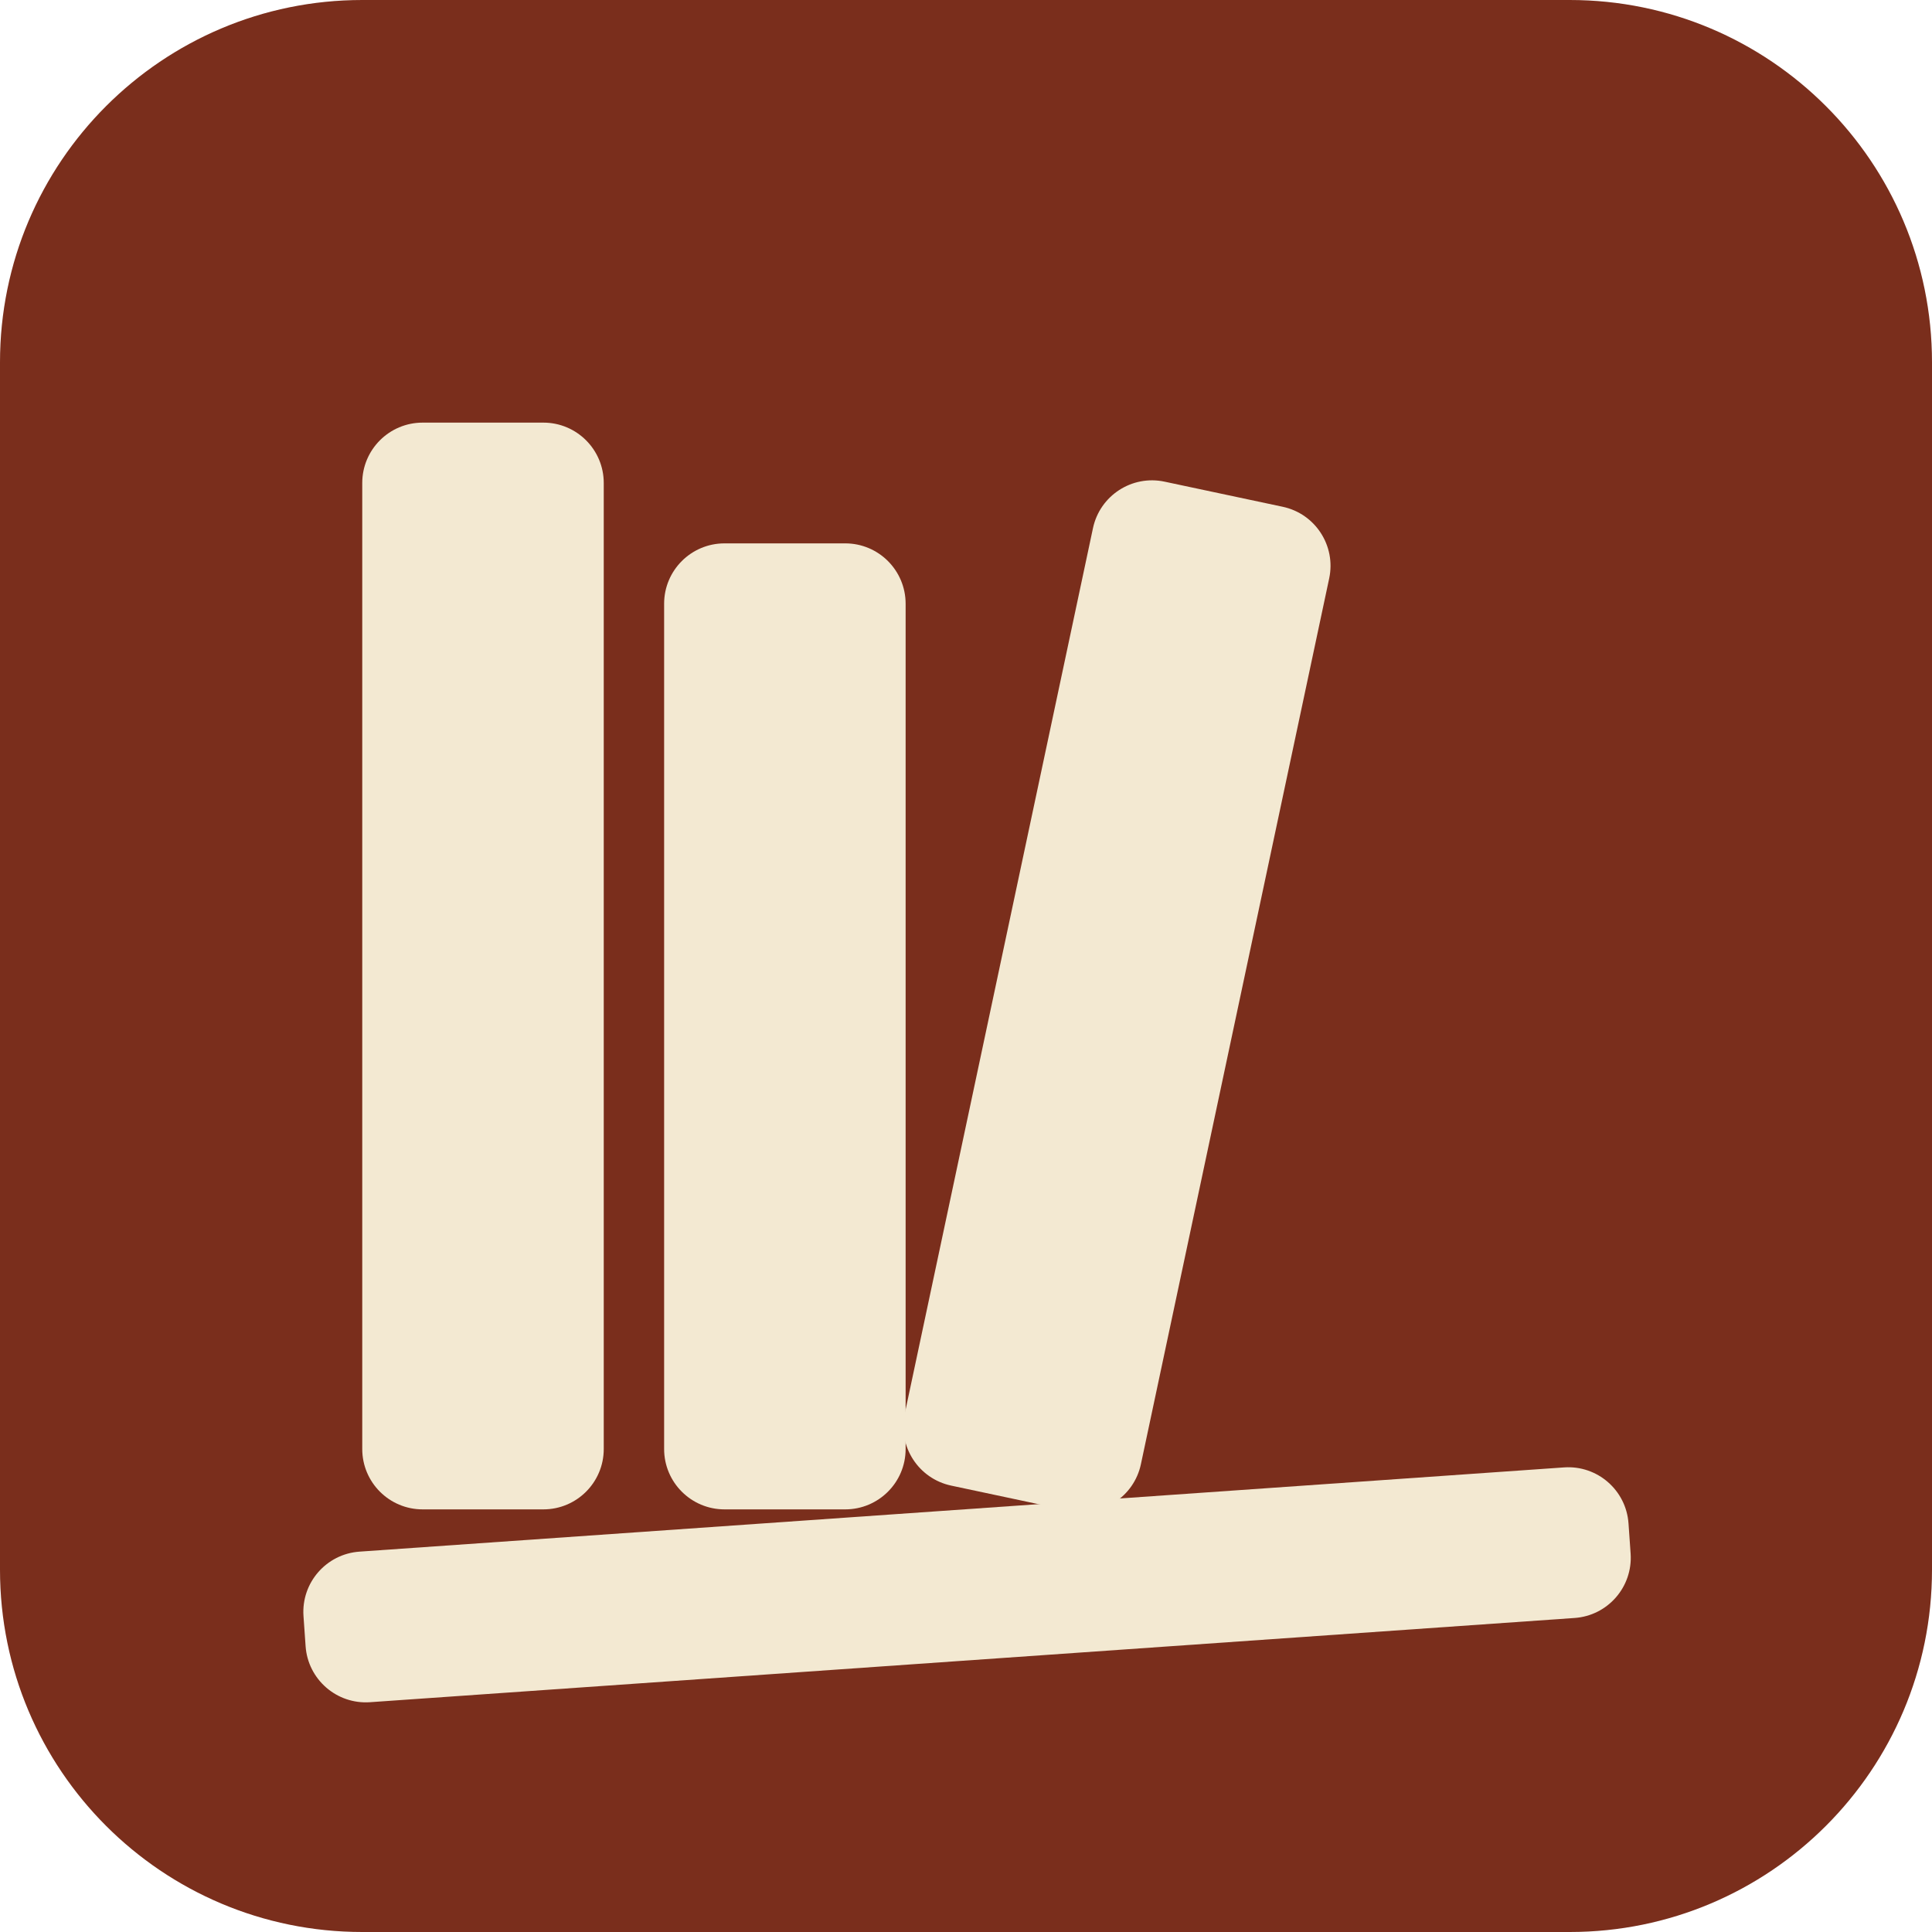
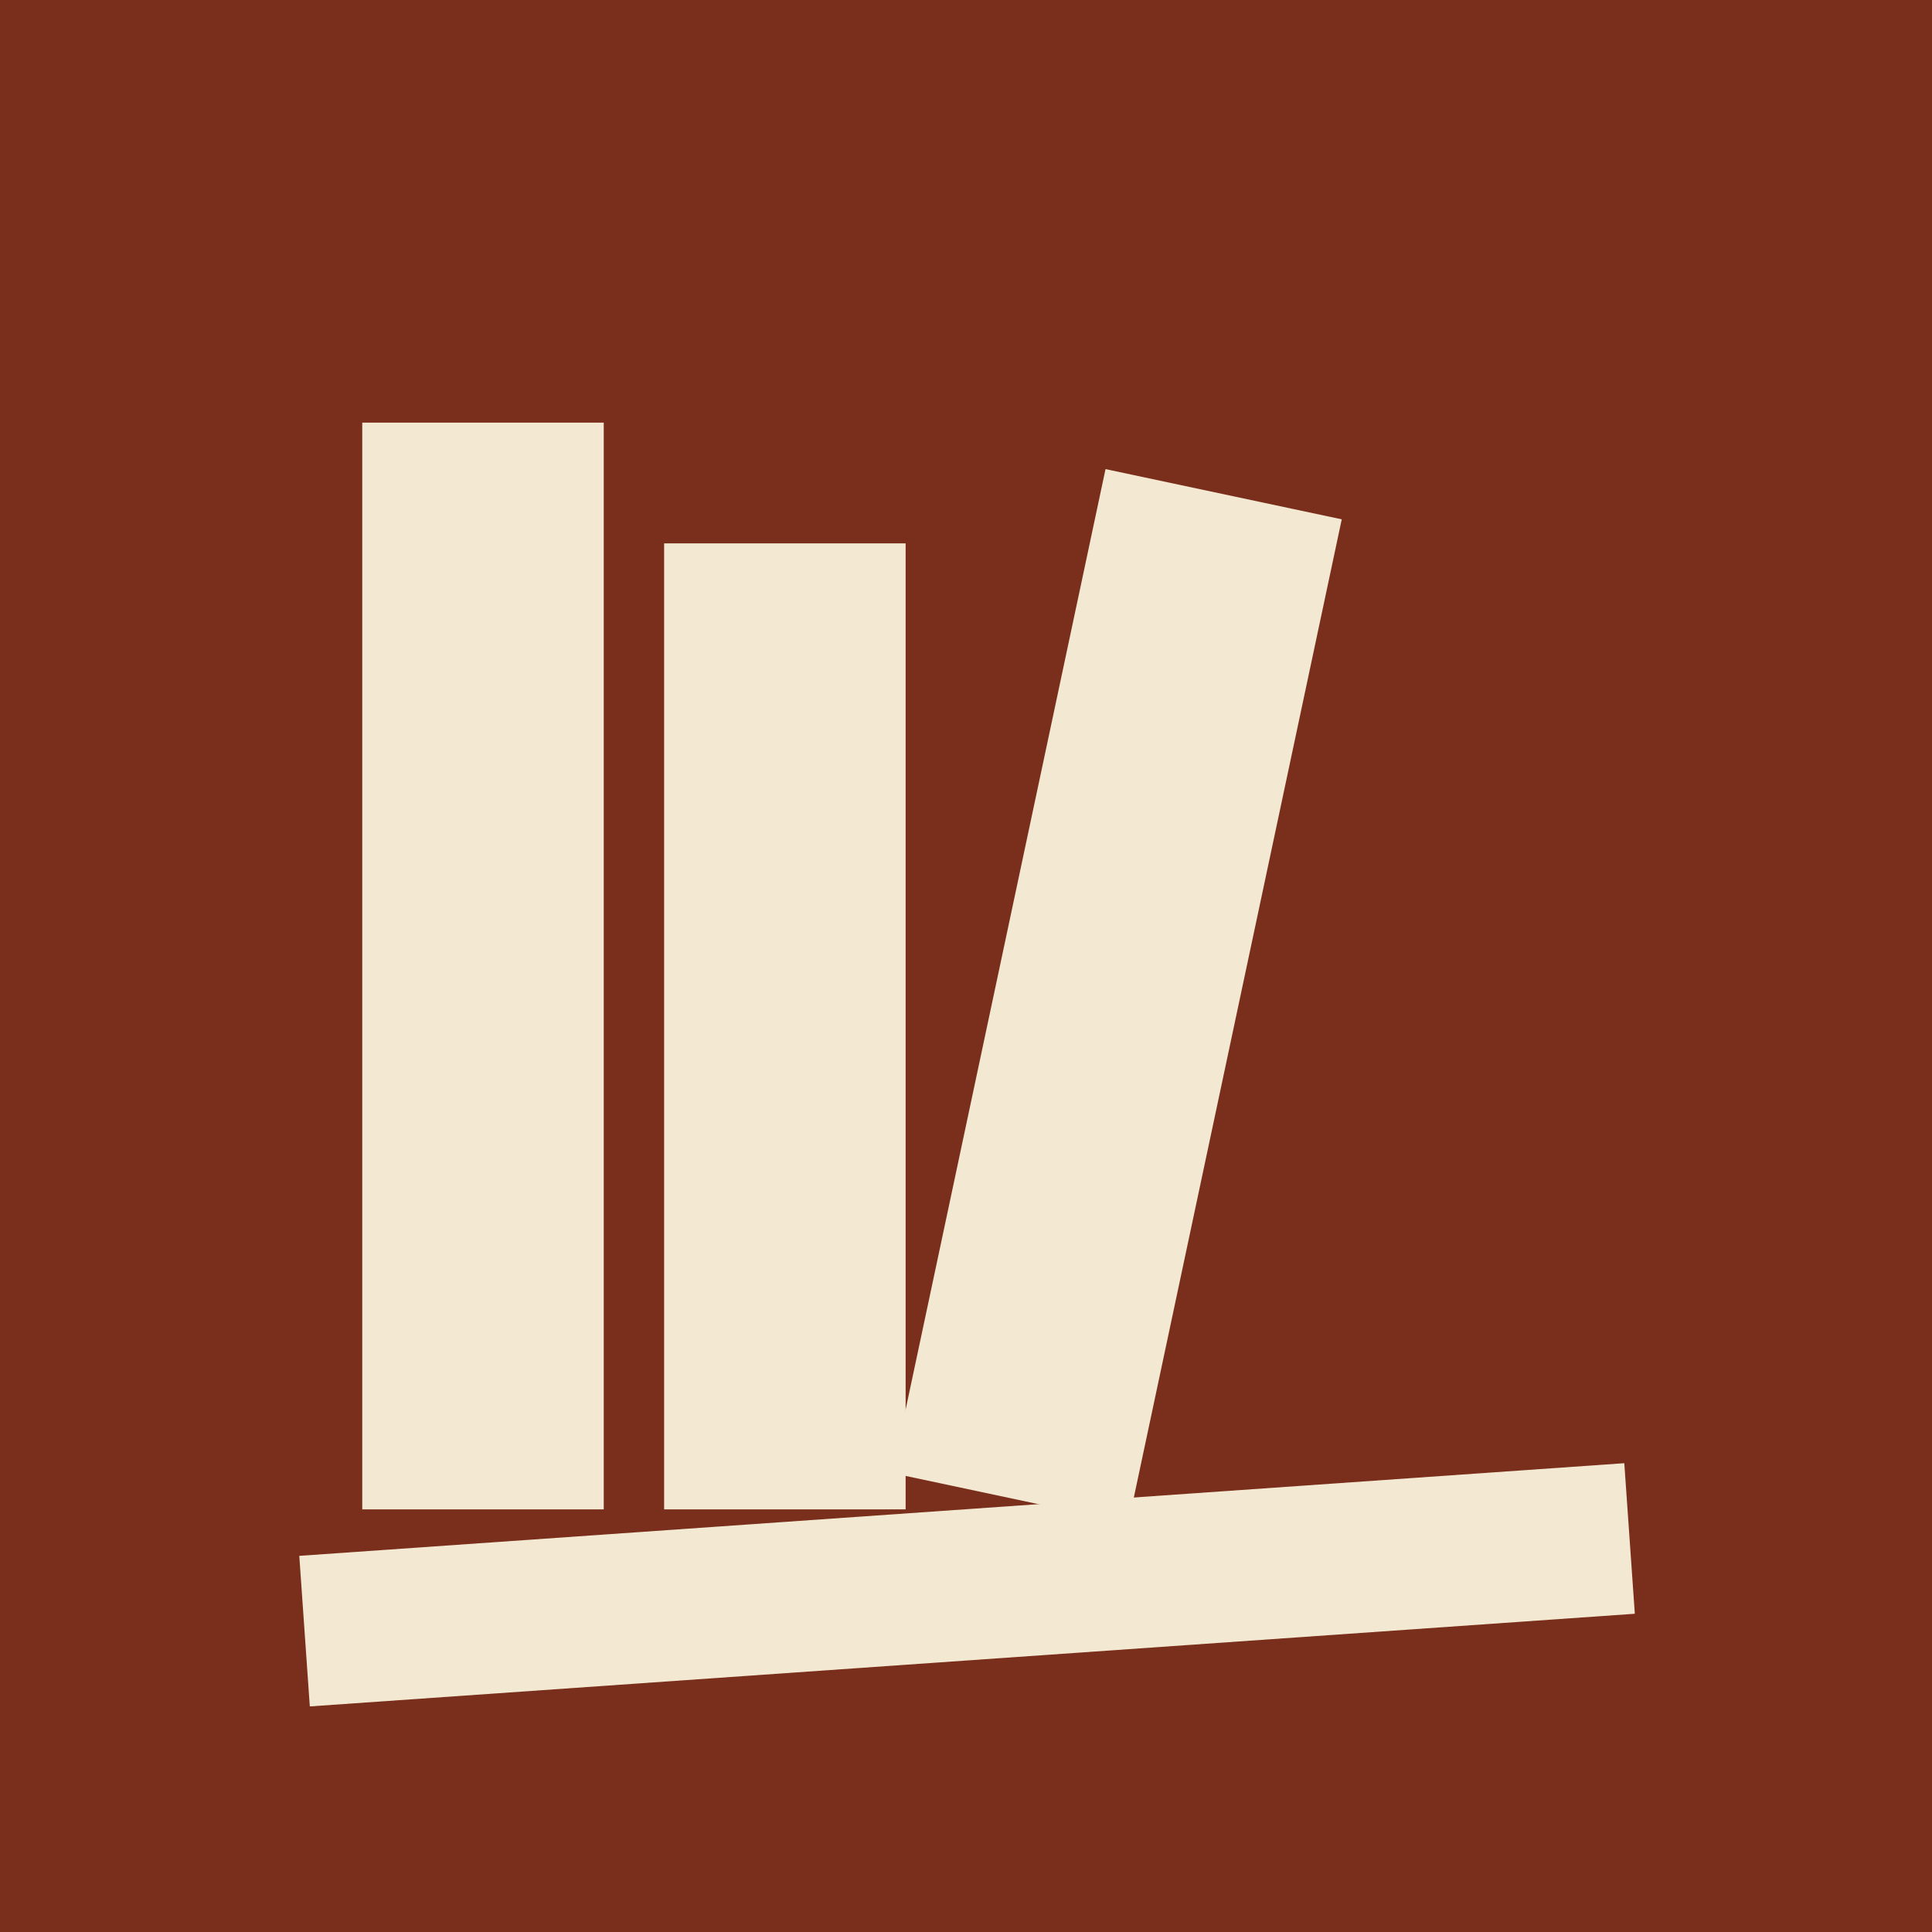
<svg xmlns="http://www.w3.org/2000/svg" viewBox="0 0 32 32">
-   <rect width="32" height="32" rx="6" fill="#7a2e1c" />
+   <rect width="32" height="32" fill="#7a2e1c" />
  <g fill="#f3e9d2">
-     <rect x="6" y="7" width="4" height="18" rx="1" />
-     <rect x="11" y="9" width="4" height="16" rx="1" />
-     <rect x="16.5" y="8" width="4" height="17" rx="1" transform="rotate(12 18.5 16.5)" />
-     <rect x="5" y="25" width="22" height="2.5" rx="1" transform="rotate(-4 16 26)" />
+     <rect x="6" y="7" width="4" height="18" />
+     <rect x="11" y="9" width="4" height="16" />
+     <rect x="16.5" y="8" width="4" height="17" transform="rotate(12 18.5 16.5)" />
+     <rect x="5" y="25" width="22" height="2.5" transform="rotate(-4 16 26)" />
  </g>
</svg>
